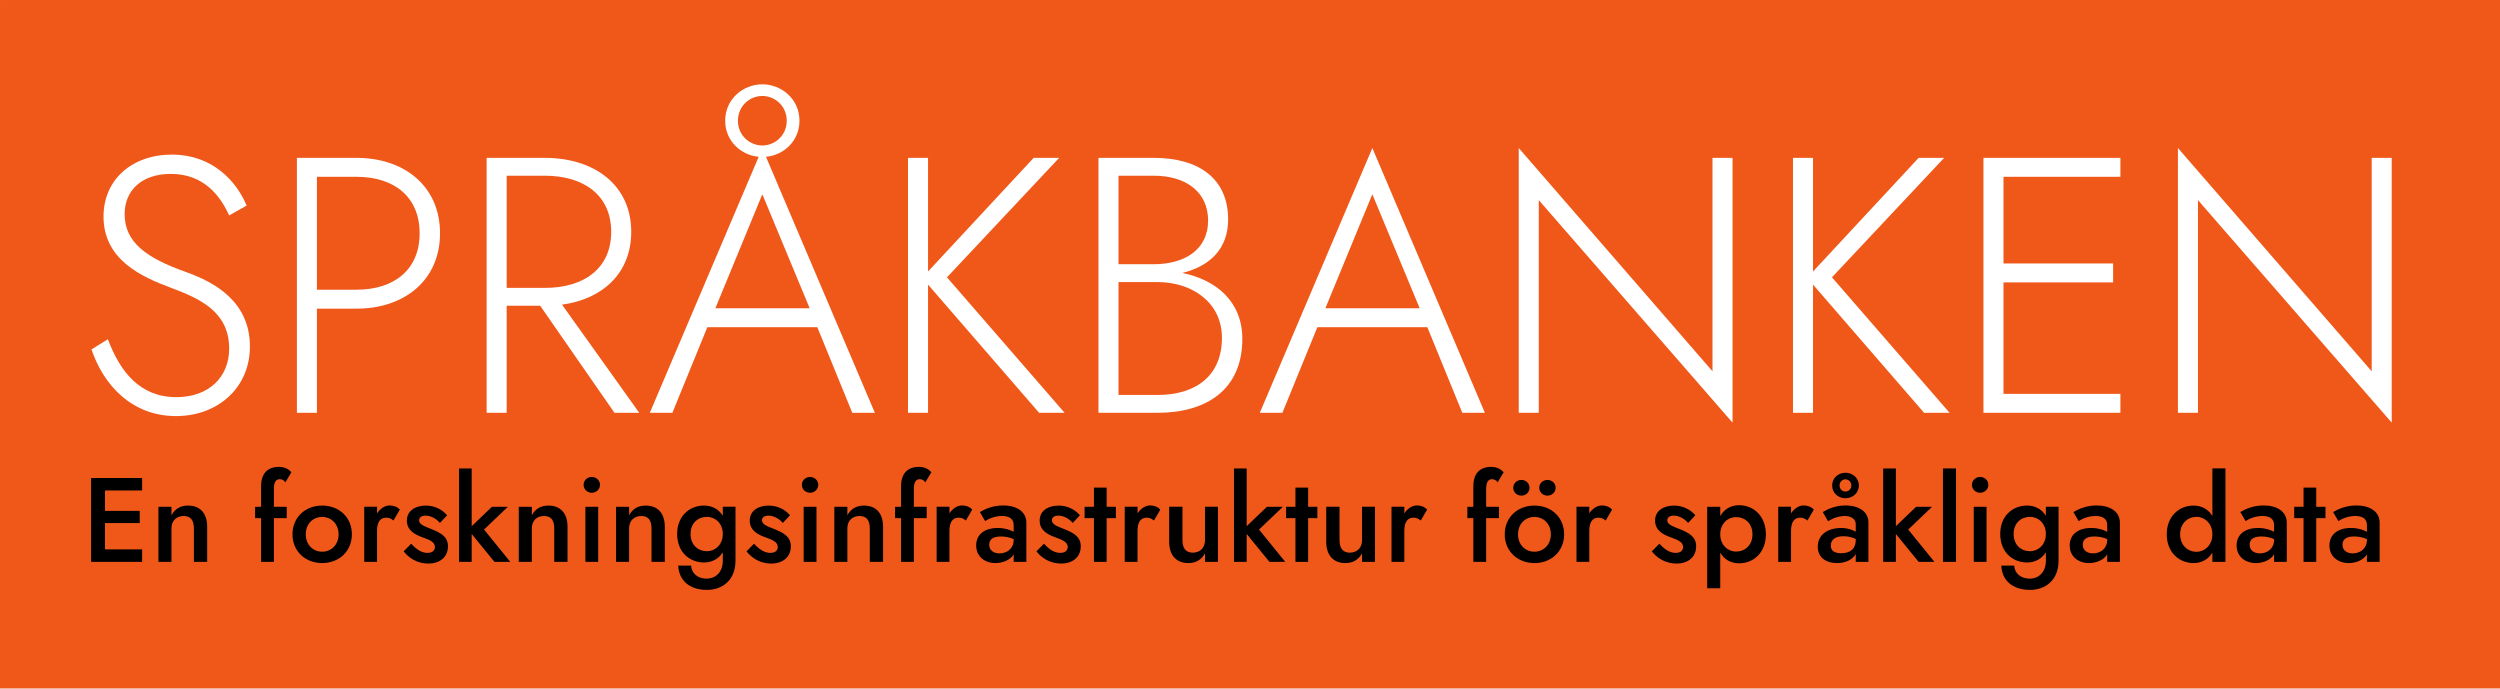
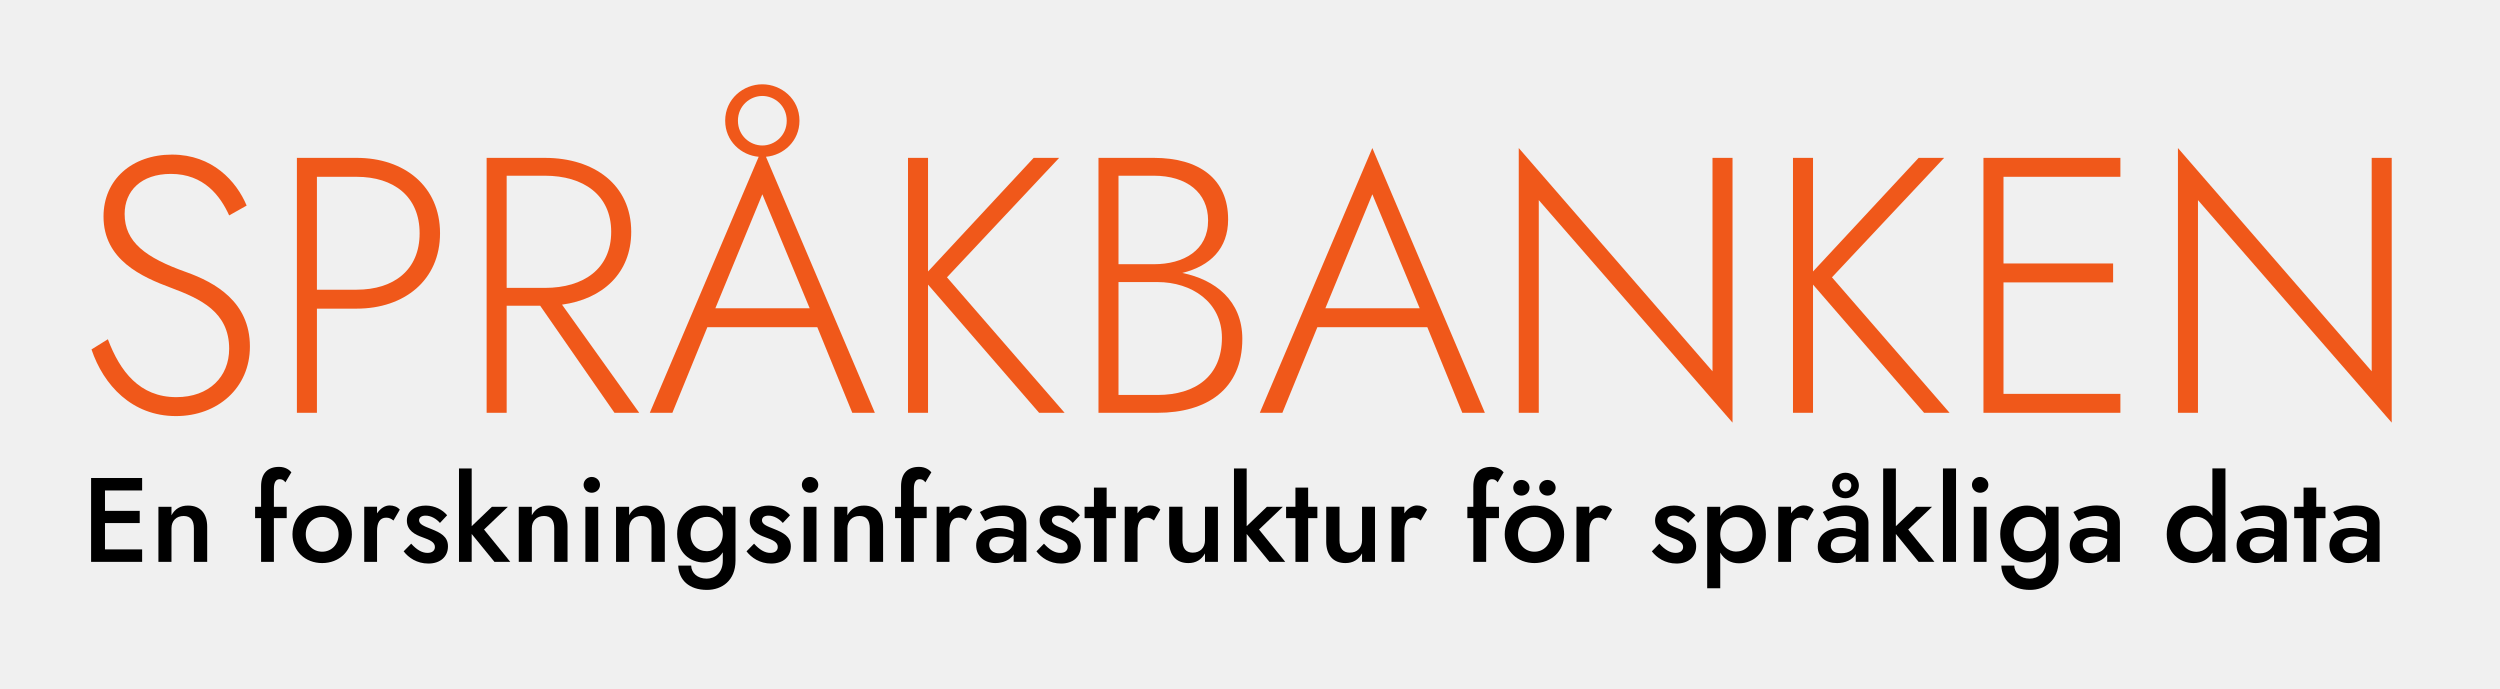
<svg xmlns="http://www.w3.org/2000/svg" width="92.023mm" height="25.339mm" viewBox="0 0 92.023 25.339" version="1.1" id="svg5" xml:space="preserve">
  <defs id="defs2">
    <rect x="42.638" y="232.565" width="429.043" height="39.494" id="rect4674" />
    <rect x="34.406" y="187.599" width="498.245" height="62.798" id="rect1143" />
  </defs>
  <g id="layer1" transform="translate(-7.229668,-7.294609)">
-     <rect style="fill:#f0581a;stroke-width:0.41;stroke-linecap:round;stroke-linejoin:bevel;stroke-dasharray:0.932, 0.233" id="rect295" width="92.023" height="25.339" x="7.23" y="7.295" />
-     <g aria-label="SPRÅKBANKEN" transform="matrix(0.2645833,0,0,0.2645833,0.9041573,-38.74845)" id="text1141" style="font-size:10.667px;font-family:'Open Sans';-inkscape-font-specification:'Open Sans, Normal';white-space:pre;fill:#ffffff">
-       <path d="m 38.916,221.216 -2.28,1.419 c 1.672,4.965 5.624,9.272 11.755,9.272 5.776,0 10.285,-3.901 10.285,-9.677 0,-6.232 -4.864,-8.917 -8.816,-10.336 -5.725,-2.027 -8.613,-4.205 -8.613,-8.107 0,-3.192 2.28,-5.573 6.435,-5.573 4.611,0 6.891,3.091 8.107,5.776 l 2.432,-1.368 c -1.419,-3.395 -4.763,-7.093 -10.387,-7.093 -5.573,0 -9.525,3.496 -9.525,8.613 0,6.029 5.32,8.411 9.424,9.931 4.053,1.52 8.056,3.344 8.056,8.461 0,3.901 -2.787,6.739 -7.347,6.739 -5.117,0 -7.853,-3.597 -9.525,-8.056 z" style="-inkscape-font-specification:'Jost*, Light'" id="path4063" />
-       <path d="m 65.212,195.984 v 35.467 h 2.787 v -14.491 h 5.523 c 6.637,0 11.603,-3.952 11.603,-10.488 0,-6.536 -4.965,-10.488 -11.603,-10.488 z m 8.309,2.635 c 5.168,0 8.765,2.736 8.765,7.853 0,5.117 -3.597,7.853 -8.765,7.853 h -5.523 v -15.707 z" style="-inkscape-font-specification:'Jost*, Light'" id="path4065" />
-       <path d="m 91.609,195.984 v 35.467 h 2.787 v -14.896 h 4.661 l 10.336,14.896 h 3.445 l -10.741,-15.048 c 5.624,-0.76 9.627,-4.357 9.627,-10.133 0,-6.536 -5.168,-10.285 -12.008,-10.285 z m 8.107,2.483 c 5.371,0 9.221,2.685 9.221,7.803 0,5.117 -3.8,7.803 -9.221,7.803 h -5.32 v -15.605 z" style="-inkscape-font-specification:'Jost*, Light'" id="path4067" />
-       <path d="m 124.796,190.816 c 0,2.837 2.229,4.813 4.661,5.016 l -15.149,35.619 h 3.141 l 4.864,-11.907 h 15.301 l 4.864,11.907 h 3.141 l -15.149,-35.619 c 2.432,-0.203 4.661,-2.179 4.661,-5.016 0,-3.04 -2.533,-5.067 -5.168,-5.067 -2.635,0 -5.168,2.027 -5.168,5.067 z m 1.773,0 c 0,-2.077 1.672,-3.445 3.395,-3.445 1.723,0 3.395,1.368 3.395,3.445 0,2.077 -1.672,3.445 -3.395,3.445 -1.723,0 -3.395,-1.368 -3.395,-3.445 z m 3.395,10.235 6.587,15.859 h -13.123 z" style="-inkscape-font-specification:'Jost*, Light'" id="path4069" />
-       <path d="m 150.23,195.984 v 35.467 h 2.787 v -17.835 l 15.453,17.835 h 3.547 l -16.365,-18.848 15.605,-16.619 h -3.547 l -14.693,15.808 v -15.808 z" style="-inkscape-font-specification:'Jost*, Light'" id="path4071" />
-       <path d="m 196.742,221.166 c 0,-5.32 -3.8,-8.259 -8.36,-9.171 3.901,-0.963 6.384,-3.395 6.384,-7.448 0,-5.624 -4.003,-8.563 -10.336,-8.563 h -7.701 v 35.467 h 8.208 c 6.84,0 11.805,-3.243 11.805,-10.285 z m -12.312,-22.699 c 4.56,0 7.549,2.331 7.549,6.232 0,4.155 -3.395,6.08 -7.549,6.08 h -4.915 v -12.312 z m -4.915,30.501 V 213.262 h 5.421 c 4.763,0 8.968,2.787 8.968,7.752 0,5.269 -3.597,7.955 -8.968,7.955 z" style="-inkscape-font-specification:'Jost*, Light'" id="path4073" />
-       <path d="m 227.345,231.451 h 3.141 l -15.656,-36.835 -15.656,36.835 h 3.141 l 4.864,-11.907 h 15.301 z m -12.515,-30.4 6.587,15.859 h -13.123 z" style="-inkscape-font-specification:'Jost*, Light'" id="path4075" />
-       <path d="m 262.153,195.984 v 29.691 l -26.955,-31.059 v 36.835 h 2.787 V 201.862 l 26.955,30.957 v -36.835 z" style="-inkscape-font-specification:'Jost*, Light'" id="path4077" />
-       <path d="m 273.35,195.984 v 35.467 h 2.787 v -17.835 l 15.453,17.835 h 3.547 l -16.365,-18.848 15.605,-16.619 h -3.547 l -14.693,15.808 v -15.808 z" style="-inkscape-font-specification:'Jost*, Light'" id="path4079" />
-       <path d="m 299.849,195.984 v 35.467 h 19.051 v -2.635 h -16.264 v -15.504 h 15.251 v -2.635 h -15.251 v -12.059 h 16.264 v -2.635 z" style="-inkscape-font-specification:'Jost*, Light'" id="path4081" />
-       <path d="m 353.86,195.984 v 29.691 l -26.955,-31.059 v 36.835 h 2.787 V 201.862 l 26.955,30.957 v -36.835 z" style="-inkscape-font-specification:'Jost*, Light'" id="path4083" />
+     <g aria-label="SPRÅKBANKEN" transform="matrix(0.2645833,0,0,0.2645833,0.9041573,-38.74845)" id="text1141" style="font-size:10.667px;font-family:'Open Sans';-inkscape-font-specification:'Open Sans, Normal';white-space:pre;fill:#f0581a;fill-opacity:1">
+       <path d="m 38.916,221.216 -2.28,1.419 c 1.672,4.965 5.624,9.272 11.755,9.272 5.776,0 10.285,-3.901 10.285,-9.677 0,-6.232 -4.864,-8.917 -8.816,-10.336 -5.725,-2.027 -8.613,-4.205 -8.613,-8.107 0,-3.192 2.28,-5.573 6.435,-5.573 4.611,0 6.891,3.091 8.107,5.776 l 2.432,-1.368 c -1.419,-3.395 -4.763,-7.093 -10.387,-7.093 -5.573,0 -9.525,3.496 -9.525,8.613 0,6.029 5.32,8.411 9.424,9.931 4.053,1.52 8.056,3.344 8.056,8.461 0,3.901 -2.787,6.739 -7.347,6.739 -5.117,0 -7.853,-3.597 -9.525,-8.056 z" style="-inkscape-font-specification:'Jost*, Light';fill:#f0581a;fill-opacity:1" id="path4063" />
+       <path d="m 65.212,195.984 v 35.467 h 2.787 v -14.491 h 5.523 c 6.637,0 11.603,-3.952 11.603,-10.488 0,-6.536 -4.965,-10.488 -11.603,-10.488 z m 8.309,2.635 c 5.168,0 8.765,2.736 8.765,7.853 0,5.117 -3.597,7.853 -8.765,7.853 h -5.523 v -15.707 z" style="-inkscape-font-specification:'Jost*, Light';fill:#f0581a;fill-opacity:1" id="path4065" />
+       <path d="m 91.609,195.984 v 35.467 h 2.787 v -14.896 h 4.661 l 10.336,14.896 h 3.445 l -10.741,-15.048 c 5.624,-0.76 9.627,-4.357 9.627,-10.133 0,-6.536 -5.168,-10.285 -12.008,-10.285 z m 8.107,2.483 c 5.371,0 9.221,2.685 9.221,7.803 0,5.117 -3.8,7.803 -9.221,7.803 h -5.32 v -15.605 z" style="-inkscape-font-specification:'Jost*, Light';fill:#f0581a;fill-opacity:1" id="path4067" />
+       <path d="m 124.796,190.816 c 0,2.837 2.229,4.813 4.661,5.016 l -15.149,35.619 h 3.141 l 4.864,-11.907 h 15.301 l 4.864,11.907 h 3.141 l -15.149,-35.619 c 2.432,-0.203 4.661,-2.179 4.661,-5.016 0,-3.04 -2.533,-5.067 -5.168,-5.067 -2.635,0 -5.168,2.027 -5.168,5.067 z m 1.773,0 c 0,-2.077 1.672,-3.445 3.395,-3.445 1.723,0 3.395,1.368 3.395,3.445 0,2.077 -1.672,3.445 -3.395,3.445 -1.723,0 -3.395,-1.368 -3.395,-3.445 z m 3.395,10.235 6.587,15.859 h -13.123 z" style="-inkscape-font-specification:'Jost*, Light';fill:#f0581a;fill-opacity:1" id="path4069" />
+       <path d="m 150.23,195.984 v 35.467 h 2.787 v -17.835 l 15.453,17.835 h 3.547 l -16.365,-18.848 15.605,-16.619 h -3.547 l -14.693,15.808 v -15.808 z" style="-inkscape-font-specification:'Jost*, Light';fill:#f0581a;fill-opacity:1" id="path4071" />
+       <path d="m 196.742,221.166 c 0,-5.32 -3.8,-8.259 -8.36,-9.171 3.901,-0.963 6.384,-3.395 6.384,-7.448 0,-5.624 -4.003,-8.563 -10.336,-8.563 h -7.701 v 35.467 h 8.208 c 6.84,0 11.805,-3.243 11.805,-10.285 z m -12.312,-22.699 c 4.56,0 7.549,2.331 7.549,6.232 0,4.155 -3.395,6.08 -7.549,6.08 h -4.915 v -12.312 z m -4.915,30.501 V 213.262 h 5.421 c 4.763,0 8.968,2.787 8.968,7.752 0,5.269 -3.597,7.955 -8.968,7.955 z" style="-inkscape-font-specification:'Jost*, Light';fill:#f0581a;fill-opacity:1" id="path4073" />
+       <path d="m 227.345,231.451 h 3.141 l -15.656,-36.835 -15.656,36.835 h 3.141 l 4.864,-11.907 h 15.301 z m -12.515,-30.4 6.587,15.859 h -13.123 z" style="-inkscape-font-specification:'Jost*, Light';fill:#f0581a;fill-opacity:1" id="path4075" />
+       <path d="m 262.153,195.984 v 29.691 l -26.955,-31.059 v 36.835 h 2.787 V 201.862 l 26.955,30.957 v -36.835 z" style="-inkscape-font-specification:'Jost*, Light';fill:#f0581a;fill-opacity:1" id="path4077" />
+       <path d="m 273.35,195.984 v 35.467 h 2.787 v -17.835 l 15.453,17.835 h 3.547 l -16.365,-18.848 15.605,-16.619 h -3.547 l -14.693,15.808 v -15.808 z" style="-inkscape-font-specification:'Jost*, Light';fill:#f0581a;fill-opacity:1" id="path4079" />
+       <path d="m 299.849,195.984 v 35.467 h 19.051 v -2.635 h -16.264 v -15.504 h 15.251 v -2.635 h -15.251 v -12.059 h 16.264 v -2.635 z" style="-inkscape-font-specification:'Jost*, Light';fill:#f0581a;fill-opacity:1" id="path4081" />
+       <path d="m 353.86,195.984 v 29.691 l -26.955,-31.059 v 36.835 h 2.787 V 201.862 l 26.955,30.957 v -36.835 z" style="-inkscape-font-specification:'Jost*, Light';fill:#f0581a;fill-opacity:1" id="path4083" />
    </g>
    <g aria-label="En forskningsinfrastruktur för språkliga data" transform="matrix(0.2645833,0,0,0.2645833,-1.042744,-37.04167)" id="text4672" style="font-weight:500;font-size:12px;font-family:'Jost*';-inkscape-font-specification:'Jost*, Medium';white-space:pre;fill:#f0581a">
      <path d="m 43.939,234.073 v 11.667 h 7.1 v -1.733 h -5.167 v -3.667 h 4.833 v -1.7 h -4.833 v -2.833 h 5.167 v -1.733 z" style="fill:#000000" id="path3898" />
      <path d="m 58.239,241.073 v 4.667 h 1.85 v -4.883 c 0,-1.833 -0.933,-2.95 -2.667,-2.95 -1.05,0 -1.817,0.45 -2.3,1.35 v -1.183 h -1.817 v 7.667 h 1.817 v -4.667 c 0,-1.05 0.667,-1.717 1.7,-1.717 0.967,0 1.417,0.6 1.417,1.717 z" style="fill:#000000" id="path3900" />
      <path d="m 66.755,238.073 v 1.583 h 0.833 v 6.083 h 1.783 v -6.083 h 1.783 v -1.583 h -1.783 v -2.483 c 0,-0.967 0.3,-1.35 0.8,-1.35 0.267,0 0.567,0.083 0.8,0.433 l 0.833,-1.4 c -0.283,-0.333 -0.833,-0.75 -1.717,-0.75 -1.617,0 -2.5,0.933 -2.5,2.717 v 2.833 z" style="fill:#000000" id="path3902" />
      <path d="m 71.955,241.906 c 0,2.35 1.783,4 4.133,4 2.35,0 4.133,-1.65 4.133,-4 0,-2.367 -1.783,-4 -4.133,-4 -2.35,0 -4.133,1.633 -4.133,4 z m 1.85,0 c 0,-1.433 0.983,-2.417 2.283,-2.417 1.283,0 2.283,0.983 2.283,2.417 0,1.433 -1,2.417 -2.283,2.417 -1.3,0 -2.283,-0.983 -2.283,-2.417 z" style="fill:#000000" id="path3904" />
      <path d="m 86.005,239.989 0.883,-1.517 c -0.35,-0.4 -0.867,-0.583 -1.417,-0.583 -0.65,0 -1.3,0.417 -1.75,1.1 v -0.917 h -1.783 v 7.667 h 1.783 v -4.317 c 0,-1.1 0.367,-1.833 1.267,-1.833 0.433,0 0.683,0.133 1.017,0.4 z" style="fill:#000000" id="path3906" />
      <path d="m 88.472,243.206 -1.05,1.067 c 0.667,0.867 1.833,1.7 3.433,1.7 1.667,0 2.733,-0.95 2.733,-2.4 0,-1.383 -1.067,-1.9 -2.35,-2.417 -0.933,-0.367 -1.667,-0.633 -1.667,-1.2 0,-0.433 0.383,-0.65 0.9,-0.65 0.75,0 1.5,0.433 2,1.017 l 1,-1.067 c -0.633,-0.767 -1.717,-1.35 -2.967,-1.35 -1.417,0 -2.633,0.7 -2.633,2.083 0,1.383 1.133,1.967 2.183,2.333 1.017,0.367 1.717,0.667 1.717,1.35 0,0.5 -0.383,0.817 -1.033,0.817 -0.783,0 -1.517,-0.45 -2.267,-1.283 z" style="fill:#000000" id="path3908" />
      <path d="m 99.705,238.073 -2.817,2.7 v -8.033 h -1.767 v 13 h 1.767 v -3.883 l 3.167,3.883 h 2.2 l -3.65,-4.5 3.317,-3.167 z" style="fill:#000000" id="path3910" />
      <path d="m 108.372,241.073 v 4.667 h 1.85 v -4.883 c 0,-1.833 -0.933,-2.95 -2.667,-2.95 -1.05,0 -1.817,0.45 -2.3,1.35 v -1.183 h -1.817 v 7.667 h 1.817 v -4.667 c 0,-1.05 0.667,-1.717 1.7,-1.717 0.967,0 1.417,0.6 1.417,1.717 z" style="fill:#000000" id="path3912" />
      <path d="m 112.455,235.023 c 0,0.617 0.517,1.1 1.133,1.1 0.633,0 1.15,-0.483 1.15,-1.1 0,-0.617 -0.517,-1.1 -1.15,-1.1 -0.617,0 -1.133,0.483 -1.133,1.1 z m 0.25,3.05 v 7.667 h 1.783 v -7.667 z" style="fill:#000000" id="path3914" />
      <path d="m 121.905,241.073 v 4.667 h 1.85 v -4.883 c 0,-1.833 -0.933,-2.95 -2.667,-2.95 -1.05,0 -1.817,0.45 -2.3,1.35 v -1.183 h -1.817 v 7.667 h 1.817 v -4.667 c 0,-1.05 0.667,-1.717 1.7,-1.717 0.967,0 1.417,0.6 1.417,1.717 z" style="fill:#000000" id="path3916" />
      <path d="m 125.622,246.256 c 0.083,2 1.5,3.383 4,3.383 2.083,0 3.967,-1.3 3.967,-4.067 v -7.5 h -1.767 v 1.25 c -0.567,-0.917 -1.5,-1.417 -2.617,-1.417 -2,0 -3.733,1.433 -3.733,3.95 0,2.533 1.733,3.967 3.733,3.967 1.117,0 2.05,-0.5 2.617,-1.417 v 1.167 c 0,1.717 -1.117,2.5 -2.233,2.5 -1.3,0 -2.133,-0.783 -2.167,-1.817 z m 1.717,-4.4 c 0,-1.533 1.05,-2.383 2.3,-2.383 1.05,0 2.183,0.833 2.183,2.383 0,1.567 -1.133,2.4 -2.183,2.4 -1.25,0 -2.3,-0.85 -2.3,-2.4 z" style="fill:#000000" id="path3918" />
      <path d="m 136.172,243.206 -1.05,1.067 c 0.667,0.867 1.833,1.7 3.433,1.7 1.667,0 2.733,-0.95 2.733,-2.4 0,-1.383 -1.067,-1.9 -2.35,-2.417 -0.933,-0.367 -1.667,-0.633 -1.667,-1.2 0,-0.433 0.383,-0.65 0.9,-0.65 0.75,0 1.5,0.433 2,1.017 l 1,-1.067 c -0.633,-0.767 -1.717,-1.35 -2.967,-1.35 -1.417,0 -2.633,0.7 -2.633,2.083 0,1.383 1.133,1.967 2.183,2.333 1.017,0.367 1.717,0.667 1.717,1.35 0,0.5 -0.383,0.817 -1.033,0.817 -0.783,0 -1.517,-0.45 -2.267,-1.283 z" style="fill:#000000" id="path3920" />
      <path d="m 142.822,235.023 c 0,0.617 0.517,1.1 1.133,1.1 0.633,0 1.15,-0.483 1.15,-1.1 0,-0.617 -0.517,-1.1 -1.15,-1.1 -0.617,0 -1.133,0.483 -1.133,1.1 z m 0.25,3.05 v 7.667 h 1.783 v -7.667 z" style="fill:#000000" id="path3922" />
      <path d="m 152.272,241.073 v 4.667 h 1.85 v -4.883 c 0,-1.833 -0.933,-2.95 -2.667,-2.95 -1.05,0 -1.817,0.45 -2.3,1.35 v -1.183 h -1.817 v 7.667 h 1.817 v -4.667 c 0,-1.05 0.667,-1.717 1.7,-1.717 0.967,0 1.417,0.6 1.417,1.717 z" style="fill:#000000" id="path3924" />
      <path d="m 155.789,238.073 v 1.583 h 0.833 v 6.083 h 1.783 v -6.083 h 1.783 v -1.583 h -1.783 v -2.483 c 0,-0.967 0.3,-1.35 0.8,-1.35 0.267,0 0.567,0.083 0.8,0.433 l 0.833,-1.4 c -0.283,-0.333 -0.833,-0.75 -1.717,-0.75 -1.617,0 -2.5,0.933 -2.5,2.717 v 2.833 z" style="fill:#000000" id="path3926" />
      <path d="m 165.639,239.989 0.883,-1.517 c -0.35,-0.4 -0.867,-0.583 -1.417,-0.583 -0.65,0 -1.3,0.417 -1.75,1.1 v -0.917 h -1.783 v 7.667 h 1.783 v -4.317 c 0,-1.1 0.367,-1.833 1.267,-1.833 0.433,0 0.683,0.133 1.017,0.4 z" style="fill:#000000" id="path3928" />
      <path d="m 168.322,240.073 c 0.333,-0.25 1.25,-0.717 2.333,-0.717 0.95,0 1.633,0.333 1.633,1.267 v 0.933 c -0.483,-0.267 -1.217,-0.533 -2.217,-0.533 -1.9,0 -3,0.95 -3,2.433 0,1.567 1.233,2.45 2.683,2.45 0.983,0 2.05,-0.4 2.533,-1.217 v 1.05 h 1.767 v -5.467 c 0,-1.517 -1.35,-2.383 -3.217,-2.383 -1.433,0 -2.55,0.5 -3.25,0.917 z m 0.567,3.283 c 0,-0.717 0.483,-1.15 1.617,-1.15 0.65,0 1.233,0.117 1.783,0.367 v 0.117 c 0,1.167 -0.9,1.867 -1.967,1.867 -0.833,0 -1.433,-0.433 -1.433,-1.2 z" style="fill:#000000" id="path3930" />
      <path d="m 176.506,243.206 -1.05,1.067 c 0.667,0.867 1.833,1.7 3.433,1.7 1.667,0 2.733,-0.95 2.733,-2.4 0,-1.383 -1.067,-1.9 -2.35,-2.417 -0.933,-0.367 -1.667,-0.633 -1.667,-1.2 0,-0.433 0.383,-0.65 0.9,-0.65 0.75,0 1.5,0.433 2,1.017 l 1,-1.067 c -0.633,-0.767 -1.717,-1.35 -2.967,-1.35 -1.417,0 -2.633,0.7 -2.633,2.083 0,1.383 1.133,1.967 2.183,2.333 1.017,0.367 1.717,0.667 1.717,1.35 0,0.5 -0.383,0.817 -1.033,0.817 -0.783,0 -1.517,-0.45 -2.267,-1.283 z" style="fill:#000000" id="path3932" />
      <path d="m 182.156,238.073 v 1.583 h 1.3 v 6.083 h 1.767 v -6.083 h 1.283 v -1.583 h -1.283 v -2.667 h -1.767 v 2.667 z" style="fill:#000000" id="path3934" />
      <path d="m 191.806,239.989 0.883,-1.517 c -0.35,-0.4 -0.867,-0.583 -1.417,-0.583 -0.65,0 -1.3,0.417 -1.75,1.1 v -0.917 h -1.783 v 7.667 h 1.783 v -4.317 c 0,-1.1 0.367,-1.833 1.267,-1.833 0.433,0 0.683,0.133 1.017,0.4 z" style="fill:#000000" id="path3936" />
      <path d="m 195.772,242.739 v -4.667 h -1.85 v 4.867 c 0,1.833 0.95,2.967 2.667,2.967 1.067,0 1.817,-0.467 2.317,-1.35 v 1.183 h 1.8 v -7.667 h -1.8 v 4.667 c 0,1.033 -0.683,1.717 -1.7,1.717 -0.967,0 -1.433,-0.617 -1.433,-1.717 z" style="fill:#000000" id="path3938" />
      <path d="m 207.522,238.073 -2.817,2.7 v -8.033 h -1.767 v 13 h 1.767 v -3.883 l 3.167,3.883 h 2.2 l -3.65,-4.5 3.317,-3.167 z" style="fill:#000000" id="path3940" />
      <path d="m 210.189,238.073 v 1.583 h 1.3 v 6.083 h 1.767 v -6.083 h 1.283 v -1.583 h -1.283 v -2.667 h -1.767 v 2.667 z" style="fill:#000000" id="path3942" />
      <path d="m 217.622,242.739 v -4.667 h -1.85 v 4.867 c 0,1.833 0.95,2.967 2.667,2.967 1.067,0 1.817,-0.467 2.317,-1.35 v 1.183 h 1.8 v -7.667 h -1.8 v 4.667 c 0,1.033 -0.683,1.717 -1.7,1.717 -0.967,0 -1.433,-0.617 -1.433,-1.717 z" style="fill:#000000" id="path3944" />
      <path d="m 228.922,239.989 0.883,-1.517 c -0.35,-0.4 -0.867,-0.583 -1.417,-0.583 -0.65,0 -1.3,0.417 -1.75,1.1 v -0.917 h -1.783 v 7.667 h 1.783 v -4.317 c 0,-1.1 0.367,-1.833 1.267,-1.833 0.433,0 0.683,0.133 1.017,0.4 z" style="fill:#000000" id="path3946" />
      <path d="m 235.406,238.073 v 1.583 h 0.833 v 6.083 h 1.783 v -6.083 h 1.783 v -1.583 h -1.783 v -2.483 c 0,-0.967 0.3,-1.35 0.8,-1.35 0.267,0 0.567,0.083 0.8,0.433 l 0.833,-1.4 c -0.283,-0.333 -0.833,-0.75 -1.717,-0.75 -1.617,0 -2.5,0.933 -2.5,2.717 v 2.833 z" style="fill:#000000" id="path3948" />
      <path d="m 245.406,235.423 c 0,0.633 0.517,1.1 1.15,1.1 0.617,0 1.133,-0.467 1.133,-1.1 0,-0.617 -0.517,-1.083 -1.133,-1.083 -0.633,0 -1.15,0.467 -1.15,1.083 z m -3.617,0 c 0,0.633 0.517,1.1 1.133,1.1 0.633,0 1.133,-0.467 1.133,-1.1 0,-0.617 -0.5,-1.083 -1.133,-1.083 -0.617,0 -1.133,0.467 -1.133,1.083 z m -1.183,6.483 c 0,2.35 1.783,4 4.133,4 2.35,0 4.133,-1.65 4.133,-4 0,-2.367 -1.783,-4 -4.133,-4 -2.35,0 -4.133,1.633 -4.133,4 z m 1.85,0 c 0,-1.433 0.983,-2.417 2.283,-2.417 1.283,0 2.283,0.983 2.283,2.417 0,1.433 -1,2.417 -2.283,2.417 -1.3,0 -2.283,-0.983 -2.283,-2.417 z" style="fill:#000000" id="path3950" />
      <path d="m 254.656,239.989 0.883,-1.517 c -0.35,-0.4 -0.867,-0.583 -1.417,-0.583 -0.65,0 -1.3,0.417 -1.75,1.1 v -0.917 h -1.783 v 7.667 h 1.783 v -4.317 c 0,-1.1 0.367,-1.833 1.267,-1.833 0.433,0 0.683,0.133 1.017,0.4 z" style="fill:#000000" id="path3952" />
      <path d="m 262.122,243.206 -1.05,1.067 c 0.667,0.867 1.833,1.7 3.433,1.7 1.667,0 2.733,-0.95 2.733,-2.4 0,-1.383 -1.067,-1.9 -2.35,-2.417 -0.933,-0.367 -1.667,-0.633 -1.667,-1.2 0,-0.433 0.383,-0.65 0.9,-0.65 0.75,0 1.5,0.433 2,1.017 l 1,-1.067 c -0.633,-0.767 -1.717,-1.35 -2.967,-1.35 -1.417,0 -2.633,0.7 -2.633,2.083 0,1.383 1.133,1.967 2.183,2.333 1.017,0.367 1.717,0.667 1.717,1.35 0,0.5 -0.383,0.817 -1.033,0.817 -0.783,0 -1.517,-0.45 -2.267,-1.283 z" style="fill:#000000" id="path3954" />
      <path d="m 270.589,249.406 v -4.95 c 0.55,0.95 1.467,1.483 2.617,1.483 2,0 3.733,-1.467 3.733,-4.033 0,-2.567 -1.733,-4.05 -3.733,-4.05 -1.15,0 -2.067,0.55 -2.617,1.5 v -1.283 h -1.817 v 11.333 z m 4.483,-7.5 c 0,1.533 -1.05,2.4 -2.3,2.4 -1.05,0 -2.183,-0.85 -2.183,-2.4 0,-1.567 1.133,-2.4 2.183,-2.4 1.25,0 2.3,0.867 2.3,2.4 z" style="fill:#000000" id="path3956" />
      <path d="m 282.722,239.989 0.883,-1.517 c -0.35,-0.4 -0.867,-0.583 -1.417,-0.583 -0.65,0 -1.3,0.417 -1.75,1.1 v -0.917 h -1.783 v 7.667 h 1.783 v -4.317 c 0,-1.1 0.367,-1.833 1.267,-1.833 0.433,0 0.683,0.133 1.017,0.4 z" style="fill:#000000" id="path3958" />
      <path d="m 286.156,235.106 c 0,1.067 0.867,1.783 1.85,1.783 0.983,0 1.867,-0.717 1.867,-1.783 0,-1.05 -0.883,-1.767 -1.867,-1.767 -0.983,0 -1.85,0.717 -1.85,1.767 z m 1.033,0 c 0,-0.517 0.4,-0.85 0.817,-0.85 0.417,0 0.817,0.333 0.817,0.85 0,0.533 -0.4,0.85 -0.817,0.85 -0.417,0 -0.817,-0.317 -0.817,-0.85 z m -1.6,4.983 c 0.367,-0.233 1.233,-0.733 2.333,-0.733 0.833,0 1.517,0.4 1.517,1.117 v 1.067 c -0.467,-0.267 -1.15,-0.517 -2,-0.517 -1.9,0 -3.283,0.917 -3.283,2.617 0,1.417 1.067,2.267 2.683,2.267 1.15,0 2.15,-0.45 2.6,-1.267 v 1.1 h 1.767 v -5.467 c 0,-1.517 -1.317,-2.383 -3.2,-2.383 -1.383,0 -2.467,0.5 -3.15,0.917 z m 0.383,3.383 c 0,-0.8 0.583,-1.3 1.733,-1.3 0.683,0 1.217,0.133 1.733,0.383 v 0.133 c 0,1.35 -0.883,1.85 -2.05,1.85 -0.9,0 -1.417,-0.35 -1.417,-1.067 z" style="fill:#000000" id="path3960" />
      <path d="m 297.839,238.073 -2.817,2.7 v -8.033 h -1.767 v 13 h 1.767 v -3.883 l 3.167,3.883 h 2.2 l -3.65,-4.5 3.317,-3.167 z" style="fill:#000000" id="path3962" />
      <path d="m 301.573,232.739 v 13 h 1.817 v -13 z" style="fill:#000000" id="path3964" />
      <path d="m 305.606,235.023 c 0,0.617 0.517,1.1 1.133,1.1 0.633,0 1.15,-0.483 1.15,-1.1 0,-0.617 -0.517,-1.1 -1.15,-1.1 -0.617,0 -1.133,0.483 -1.133,1.1 z m 0.25,3.05 v 7.667 h 1.783 v -7.667 z" style="fill:#000000" id="path3966" />
      <path d="m 309.689,246.256 c 0.083,2 1.5,3.383 4,3.383 2.083,0 3.967,-1.3 3.967,-4.067 v -7.5 h -1.767 v 1.25 c -0.567,-0.917 -1.5,-1.417 -2.617,-1.417 -2,0 -3.733,1.433 -3.733,3.95 0,2.533 1.733,3.967 3.733,3.967 1.117,0 2.05,-0.5 2.617,-1.417 v 1.167 c 0,1.717 -1.117,2.5 -2.233,2.5 -1.3,0 -2.133,-0.783 -2.167,-1.817 z m 1.717,-4.4 c 0,-1.533 1.05,-2.383 2.3,-2.383 1.05,0 2.183,0.833 2.183,2.383 0,1.567 -1.133,2.4 -2.183,2.4 -1.25,0 -2.3,-0.85 -2.3,-2.4 z" style="fill:#000000" id="path3968" />
      <path d="m 320.456,240.073 c 0.333,-0.25 1.25,-0.717 2.333,-0.717 0.95,0 1.633,0.333 1.633,1.267 v 0.933 c -0.483,-0.267 -1.217,-0.533 -2.217,-0.533 -1.9,0 -3,0.95 -3,2.433 0,1.567 1.233,2.45 2.683,2.45 0.983,0 2.05,-0.4 2.533,-1.217 v 1.05 h 1.767 v -5.467 c 0,-1.517 -1.35,-2.383 -3.217,-2.383 -1.433,0 -2.55,0.5 -3.25,0.917 z m 0.567,3.283 c 0,-0.717 0.483,-1.15 1.617,-1.15 0.65,0 1.233,0.117 1.783,0.367 v 0.117 c 0,1.167 -0.9,1.867 -1.967,1.867 -0.833,0 -1.433,-0.433 -1.433,-1.2 z" style="fill:#000000" id="path3970" />
      <path d="m 332.706,241.906 c 0,2.517 1.733,4 3.733,4 1.117,0 2.05,-0.517 2.617,-1.45 v 1.283 h 1.817 v -13 h -1.817 v 6.617 c -0.567,-0.933 -1.5,-1.45 -2.617,-1.45 -2,0 -3.733,1.467 -3.733,4 z m 1.867,0 c 0,-1.533 1.05,-2.433 2.3,-2.433 1.05,0 2.183,0.867 2.183,2.433 0,1.55 -1.133,2.433 -2.183,2.433 -1.25,0 -2.3,-0.9 -2.3,-2.433 z" style="fill:#000000" id="path3972" />
      <path d="m 343.673,240.073 c 0.333,-0.25 1.25,-0.717 2.333,-0.717 0.95,0 1.633,0.333 1.633,1.267 v 0.933 c -0.483,-0.267 -1.217,-0.533 -2.217,-0.533 -1.9,0 -3,0.95 -3,2.433 0,1.567 1.233,2.45 2.683,2.45 0.983,0 2.05,-0.4 2.533,-1.217 v 1.05 h 1.767 v -5.467 c 0,-1.517 -1.35,-2.383 -3.217,-2.383 -1.433,0 -2.55,0.5 -3.25,0.917 z m 0.567,3.283 c 0,-0.717 0.483,-1.15 1.617,-1.15 0.65,0 1.233,0.117 1.783,0.367 v 0.117 c 0,1.167 -0.9,1.867 -1.967,1.867 -0.833,0 -1.433,-0.433 -1.433,-1.2 z" style="fill:#000000" id="path3974" />
      <path d="m 350.439,238.073 v 1.583 h 1.3 v 6.083 h 1.767 v -6.083 h 1.283 v -1.583 h -1.283 v -2.667 h -1.767 v 2.667 z" style="fill:#000000" id="path3976" />
      <path d="m 356.589,240.073 c 0.333,-0.25 1.25,-0.717 2.333,-0.717 0.95,0 1.633,0.333 1.633,1.267 v 0.933 c -0.483,-0.267 -1.217,-0.533 -2.217,-0.533 -1.9,0 -3,0.95 -3,2.433 0,1.567 1.233,2.45 2.683,2.45 0.983,0 2.05,-0.4 2.533,-1.217 v 1.05 h 1.767 v -5.467 c 0,-1.517 -1.35,-2.383 -3.217,-2.383 -1.433,0 -2.55,0.5 -3.25,0.917 z m 0.567,3.283 c 0,-0.717 0.483,-1.15 1.617,-1.15 0.65,0 1.233,0.117 1.783,0.367 v 0.117 c 0,1.167 -0.9,1.867 -1.967,1.867 -0.833,0 -1.433,-0.433 -1.433,-1.2 z" style="fill:#000000" id="path3978" />
    </g>
  </g>
</svg>
